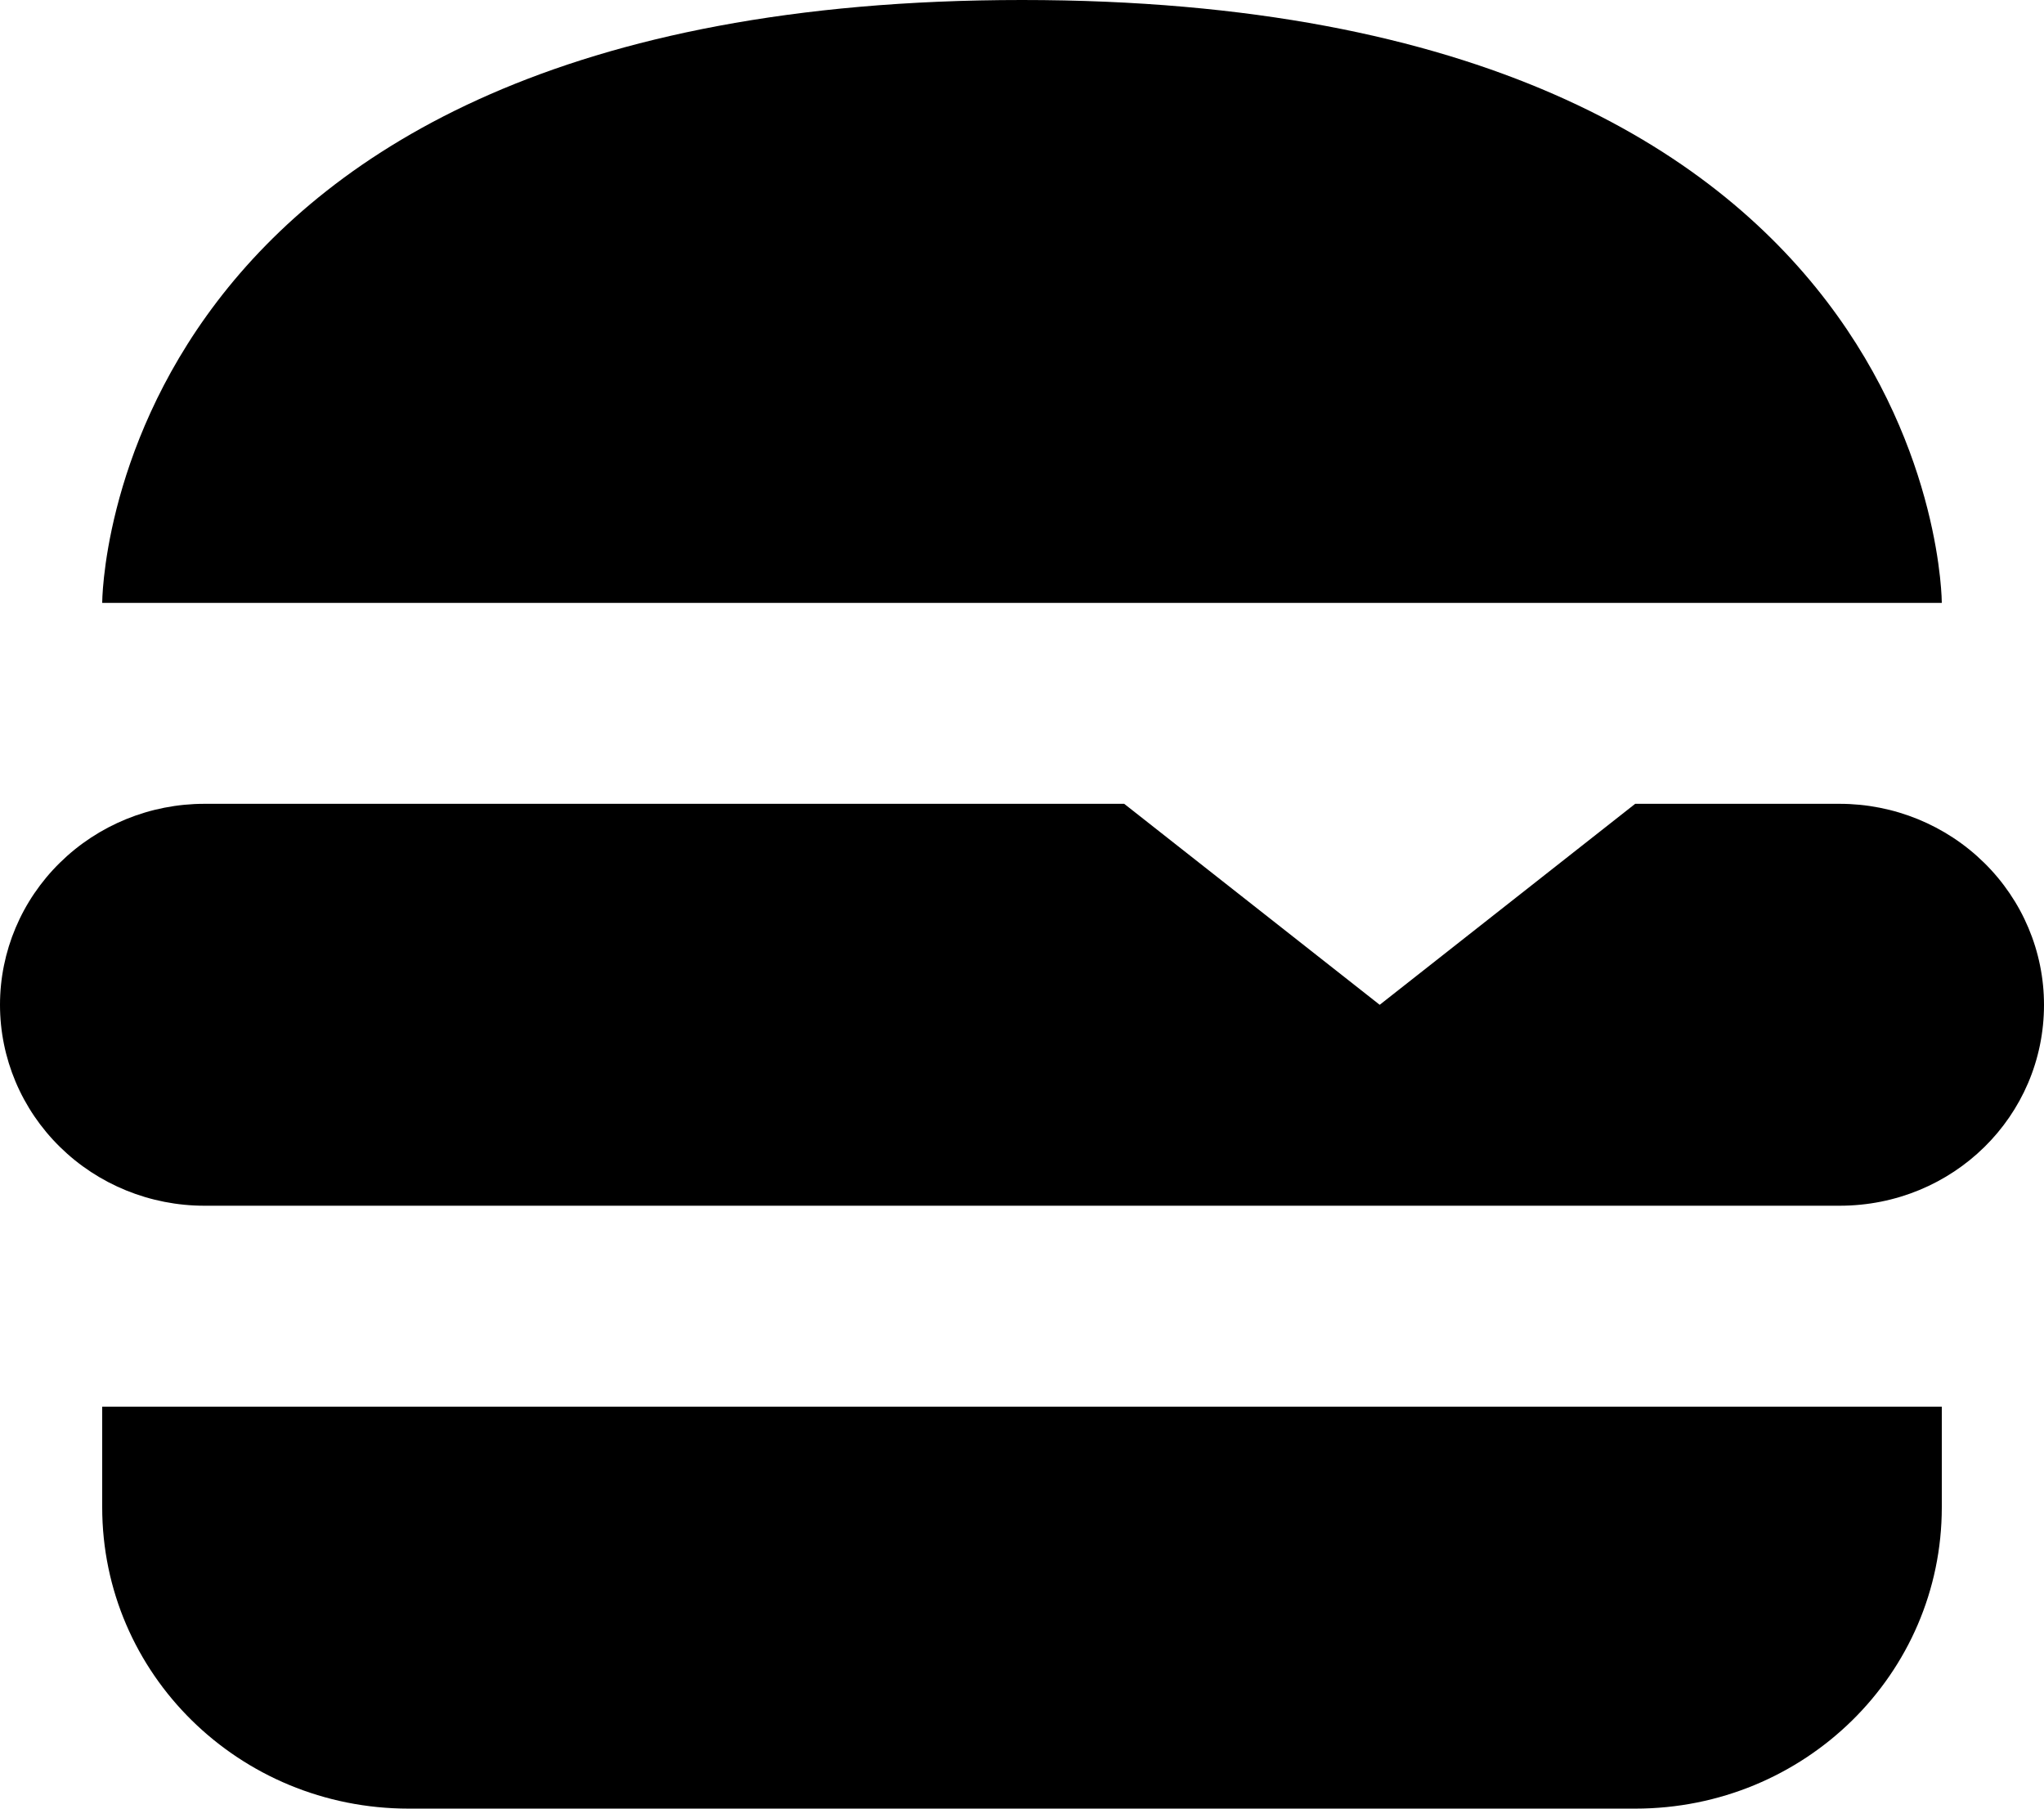
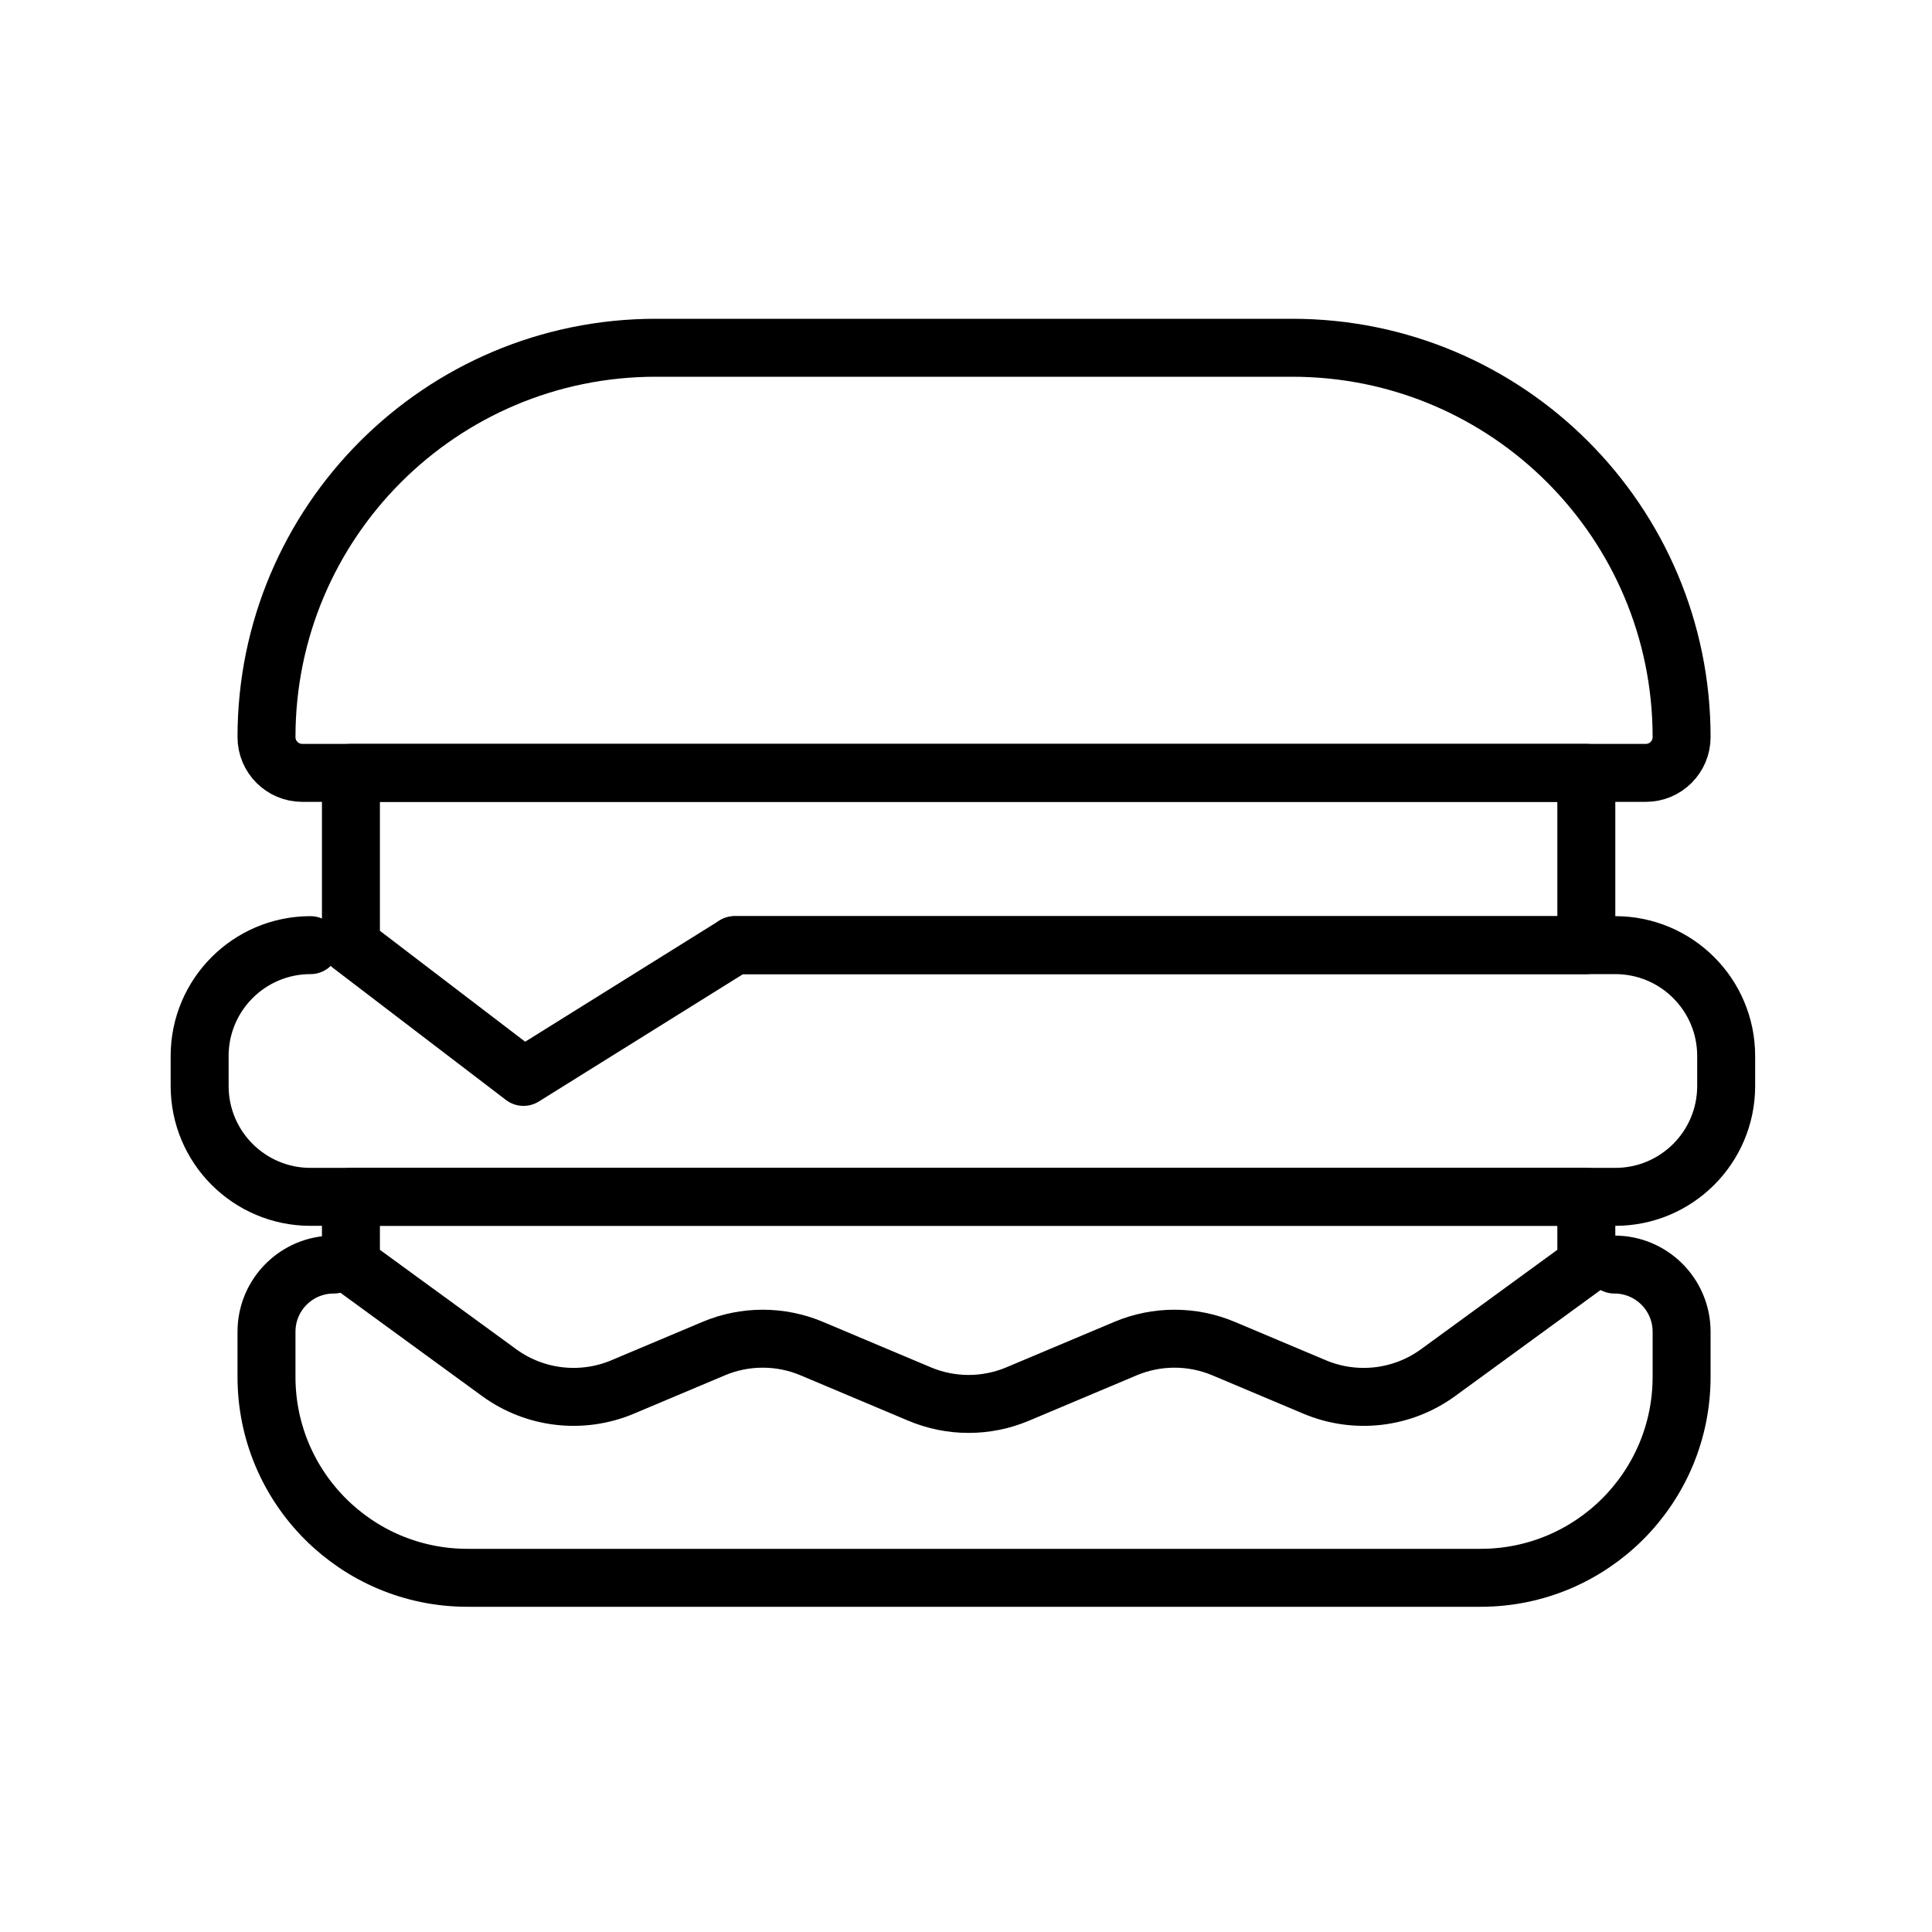
- <svg xmlns="http://www.w3.org/2000/svg" width="26" height="23" viewBox="0 0 26 23" fill="none">
-   <path d="M26 12.778C26 14.196 24.843 15.333 23.4 15.333H2.6C1.91 15.333 1.249 15.064 0.762 14.585C0.274 14.106 0 13.456 0 12.778C0 12.1 0.274 11.45 0.762 10.971C1.249 10.492 1.91 10.222 2.6 10.222H14.3L17.55 12.778L20.8 10.222H23.4C24.09 10.222 24.751 10.492 25.238 10.971C25.726 11.45 26 12.1 26 12.778ZM13 0C1.3 0 1.3 7.667 1.3 7.667H24.7C24.7 7.667 24.7 0 13 0ZM1.3 19.167C1.3 21.288 3.042 23 5.2 23H20.8C22.958 23 24.7 21.288 24.7 19.167V17.889H1.3V19.167Z" fill="currentColor" />
+ <svg xmlns="http://www.w3.org/2000/svg" width="300" height="300" viewBox="0 0 300 300" fill="none">
+   <path d="M200.662 54H101.837C68.448 54 41.381 81.067 41.381 114.456C41.381 117.525 43.869 120.012 46.938 120.012H255.563C258.631 120.012 261.119 117.525 261.119 114.456C261.119 81.067 234.051 54 200.662 54Z" stroke="currentColor" stroke-width="9" stroke-miterlimit="10" stroke-linecap="round" stroke-linejoin="round" />
+   <path d="M250.688 196.359C256.448 196.359 261.118 201.029 261.118 206.79V213.796C261.118 231.029 247.148 245 229.914 245H72.585C55.352 245 41.381 231.029 41.381 213.796V206.79C41.381 201.029 46.051 196.359 51.812 196.359" stroke="currentColor" stroke-width="9" stroke-miterlimit="10" stroke-linecap="round" stroke-linejoin="round" />
+   <path d="M114.093 146.761H250.825C260.332 146.761 268.039 154.467 268.039 163.975V168.633C268.039 178.14 260.332 185.847 250.825 185.847H48.214C38.707 185.847 31 178.14 31 168.633V163.975C31 154.467 38.707 146.761 48.214 146.761" stroke="currentColor" stroke-width="9" stroke-miterlimit="10" stroke-linecap="round" stroke-linejoin="round" />
+   <path d="M246.323 146.761H114.093L81.29 167.222L54.492 146.761V120.012H246.323V146.761Z" stroke="currentColor" stroke-width="9" stroke-miterlimit="10" stroke-linecap="round" stroke-linejoin="round" />
+   <path d="M54.492 196.359L77.506 213.141C83.064 217.194 90.34 218.039 96.68 215.368L110.819 209.411C115.689 207.359 121.181 207.359 126.051 209.411L142.791 216.463C147.661 218.515 153.153 218.515 158.023 216.463L174.763 209.411C179.633 207.359 185.125 207.359 189.995 209.411L204.135 215.368C210.475 218.039 217.75 217.194 223.308 213.141L246.323 196.359V185.847H54.492V196.359Z" stroke="currentColor" stroke-width="9" stroke-miterlimit="10" stroke-linecap="round" stroke-linejoin="round" />
</svg>
